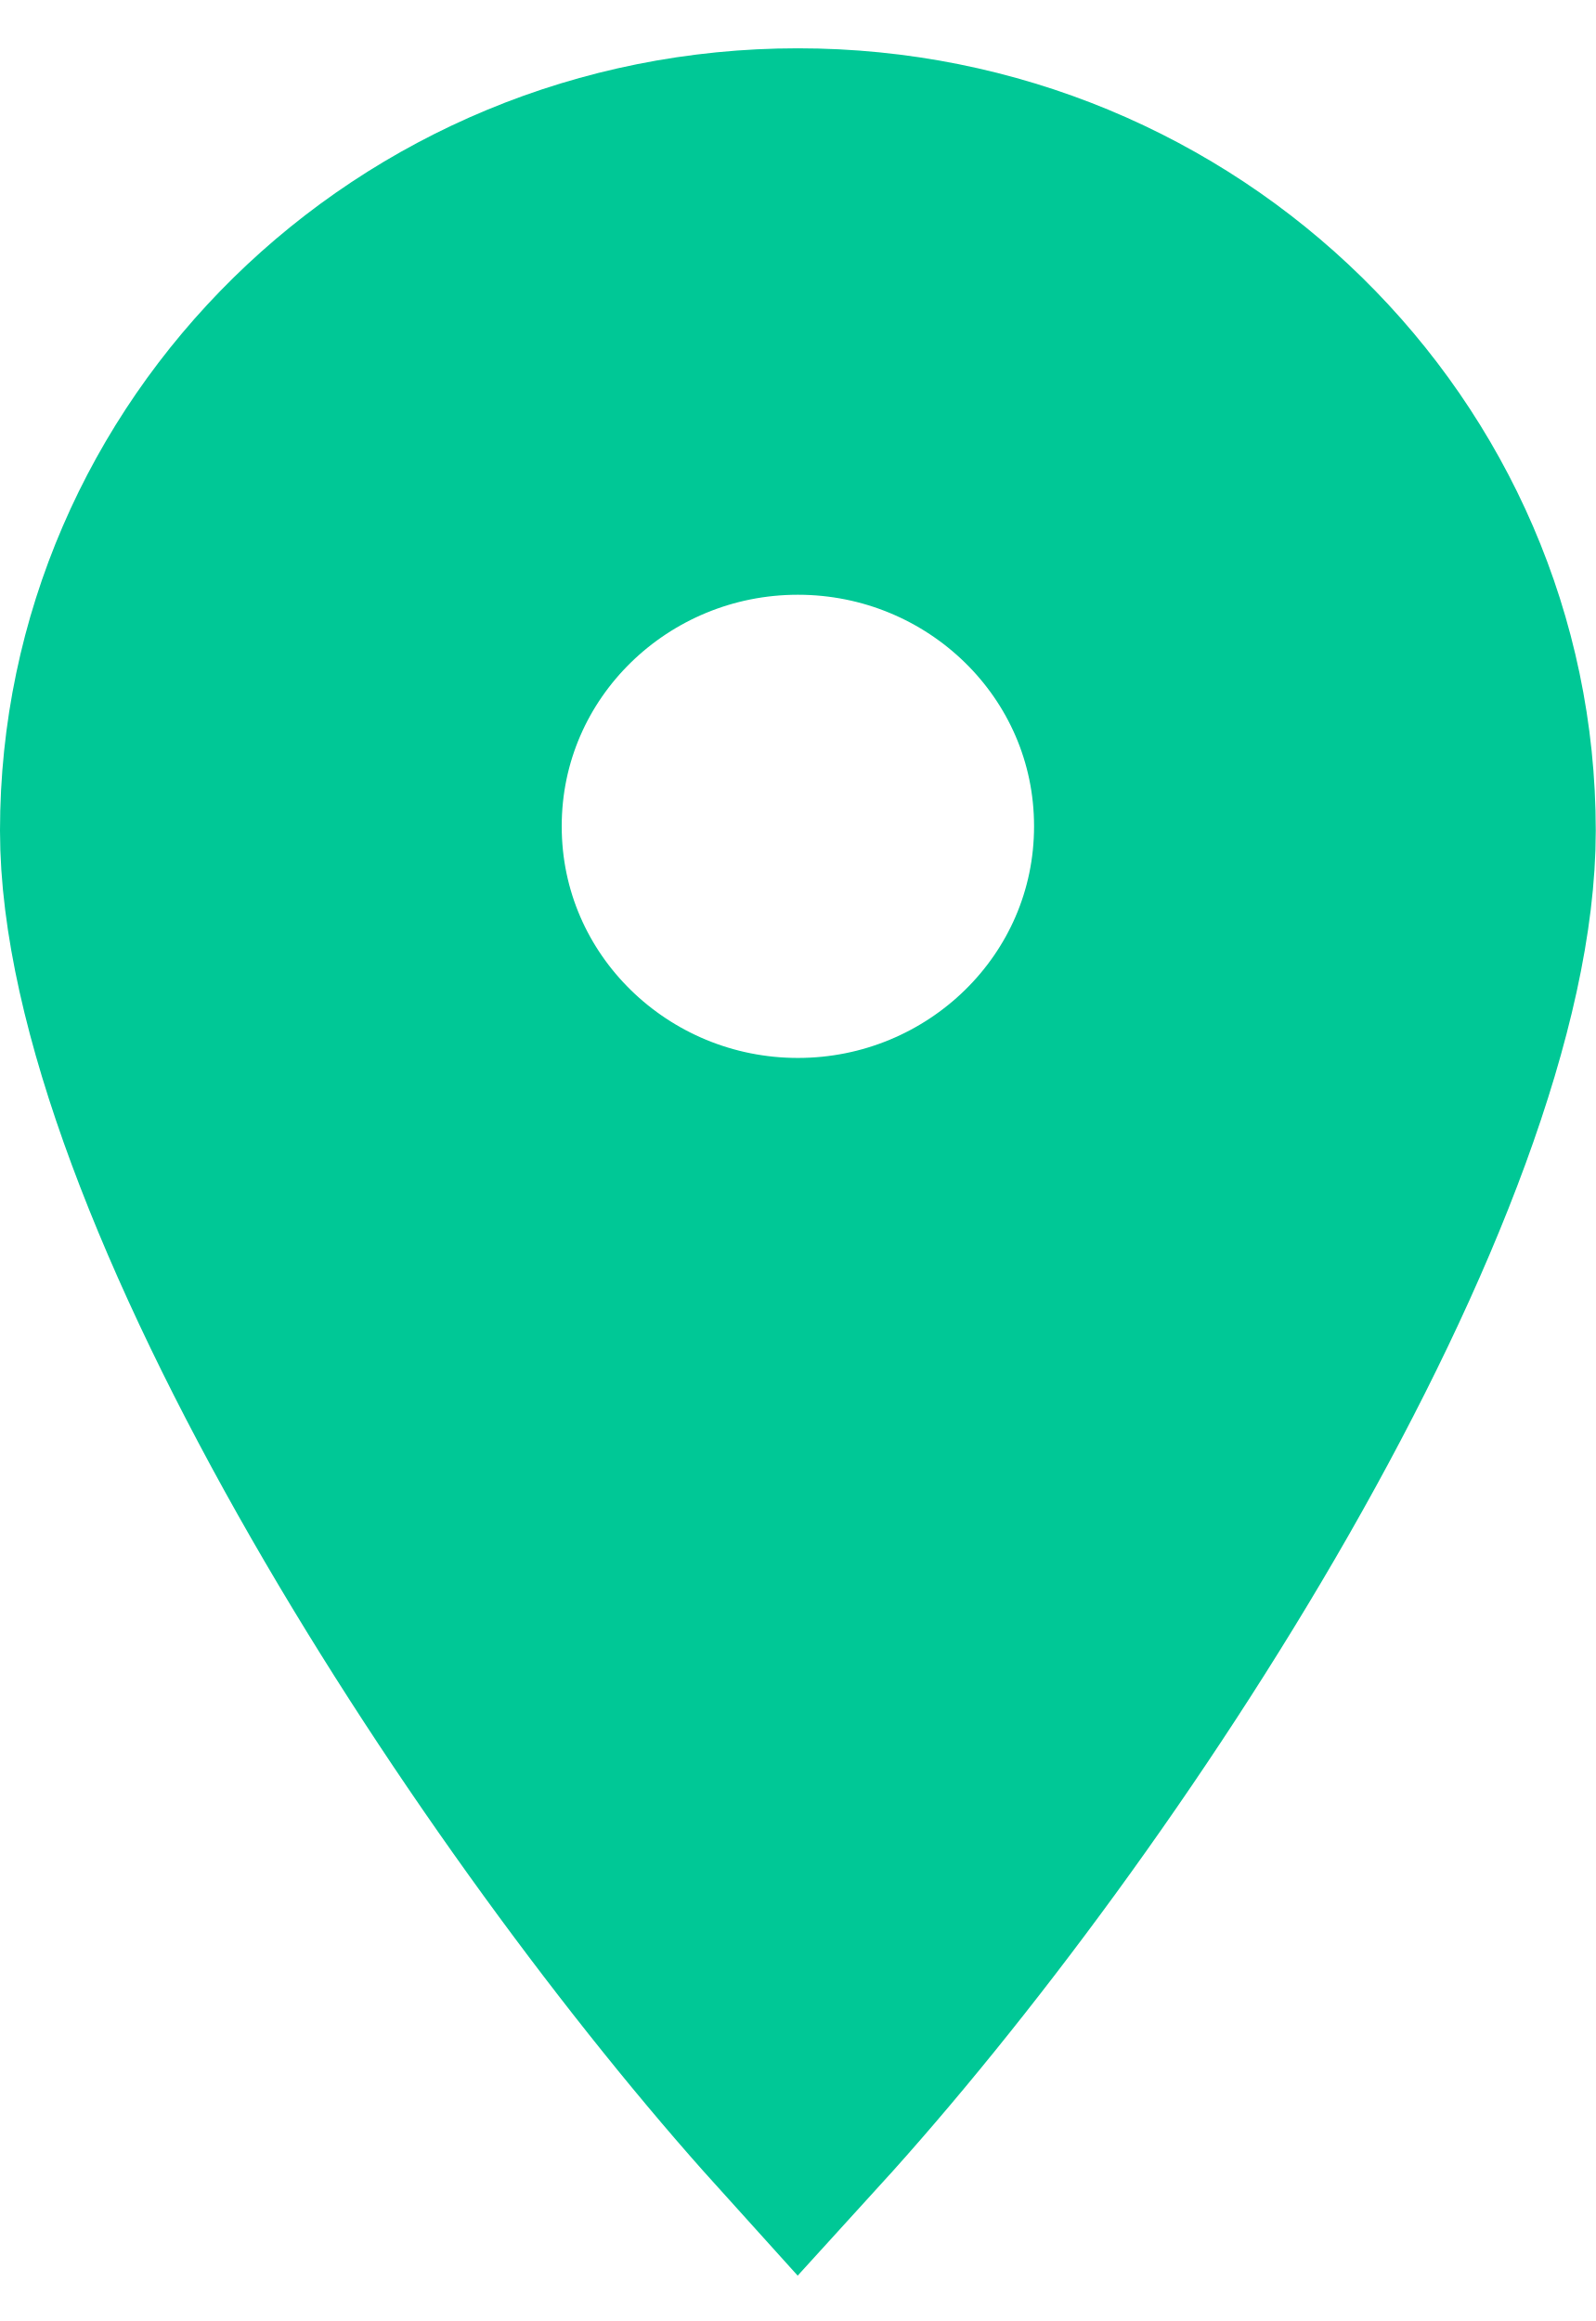
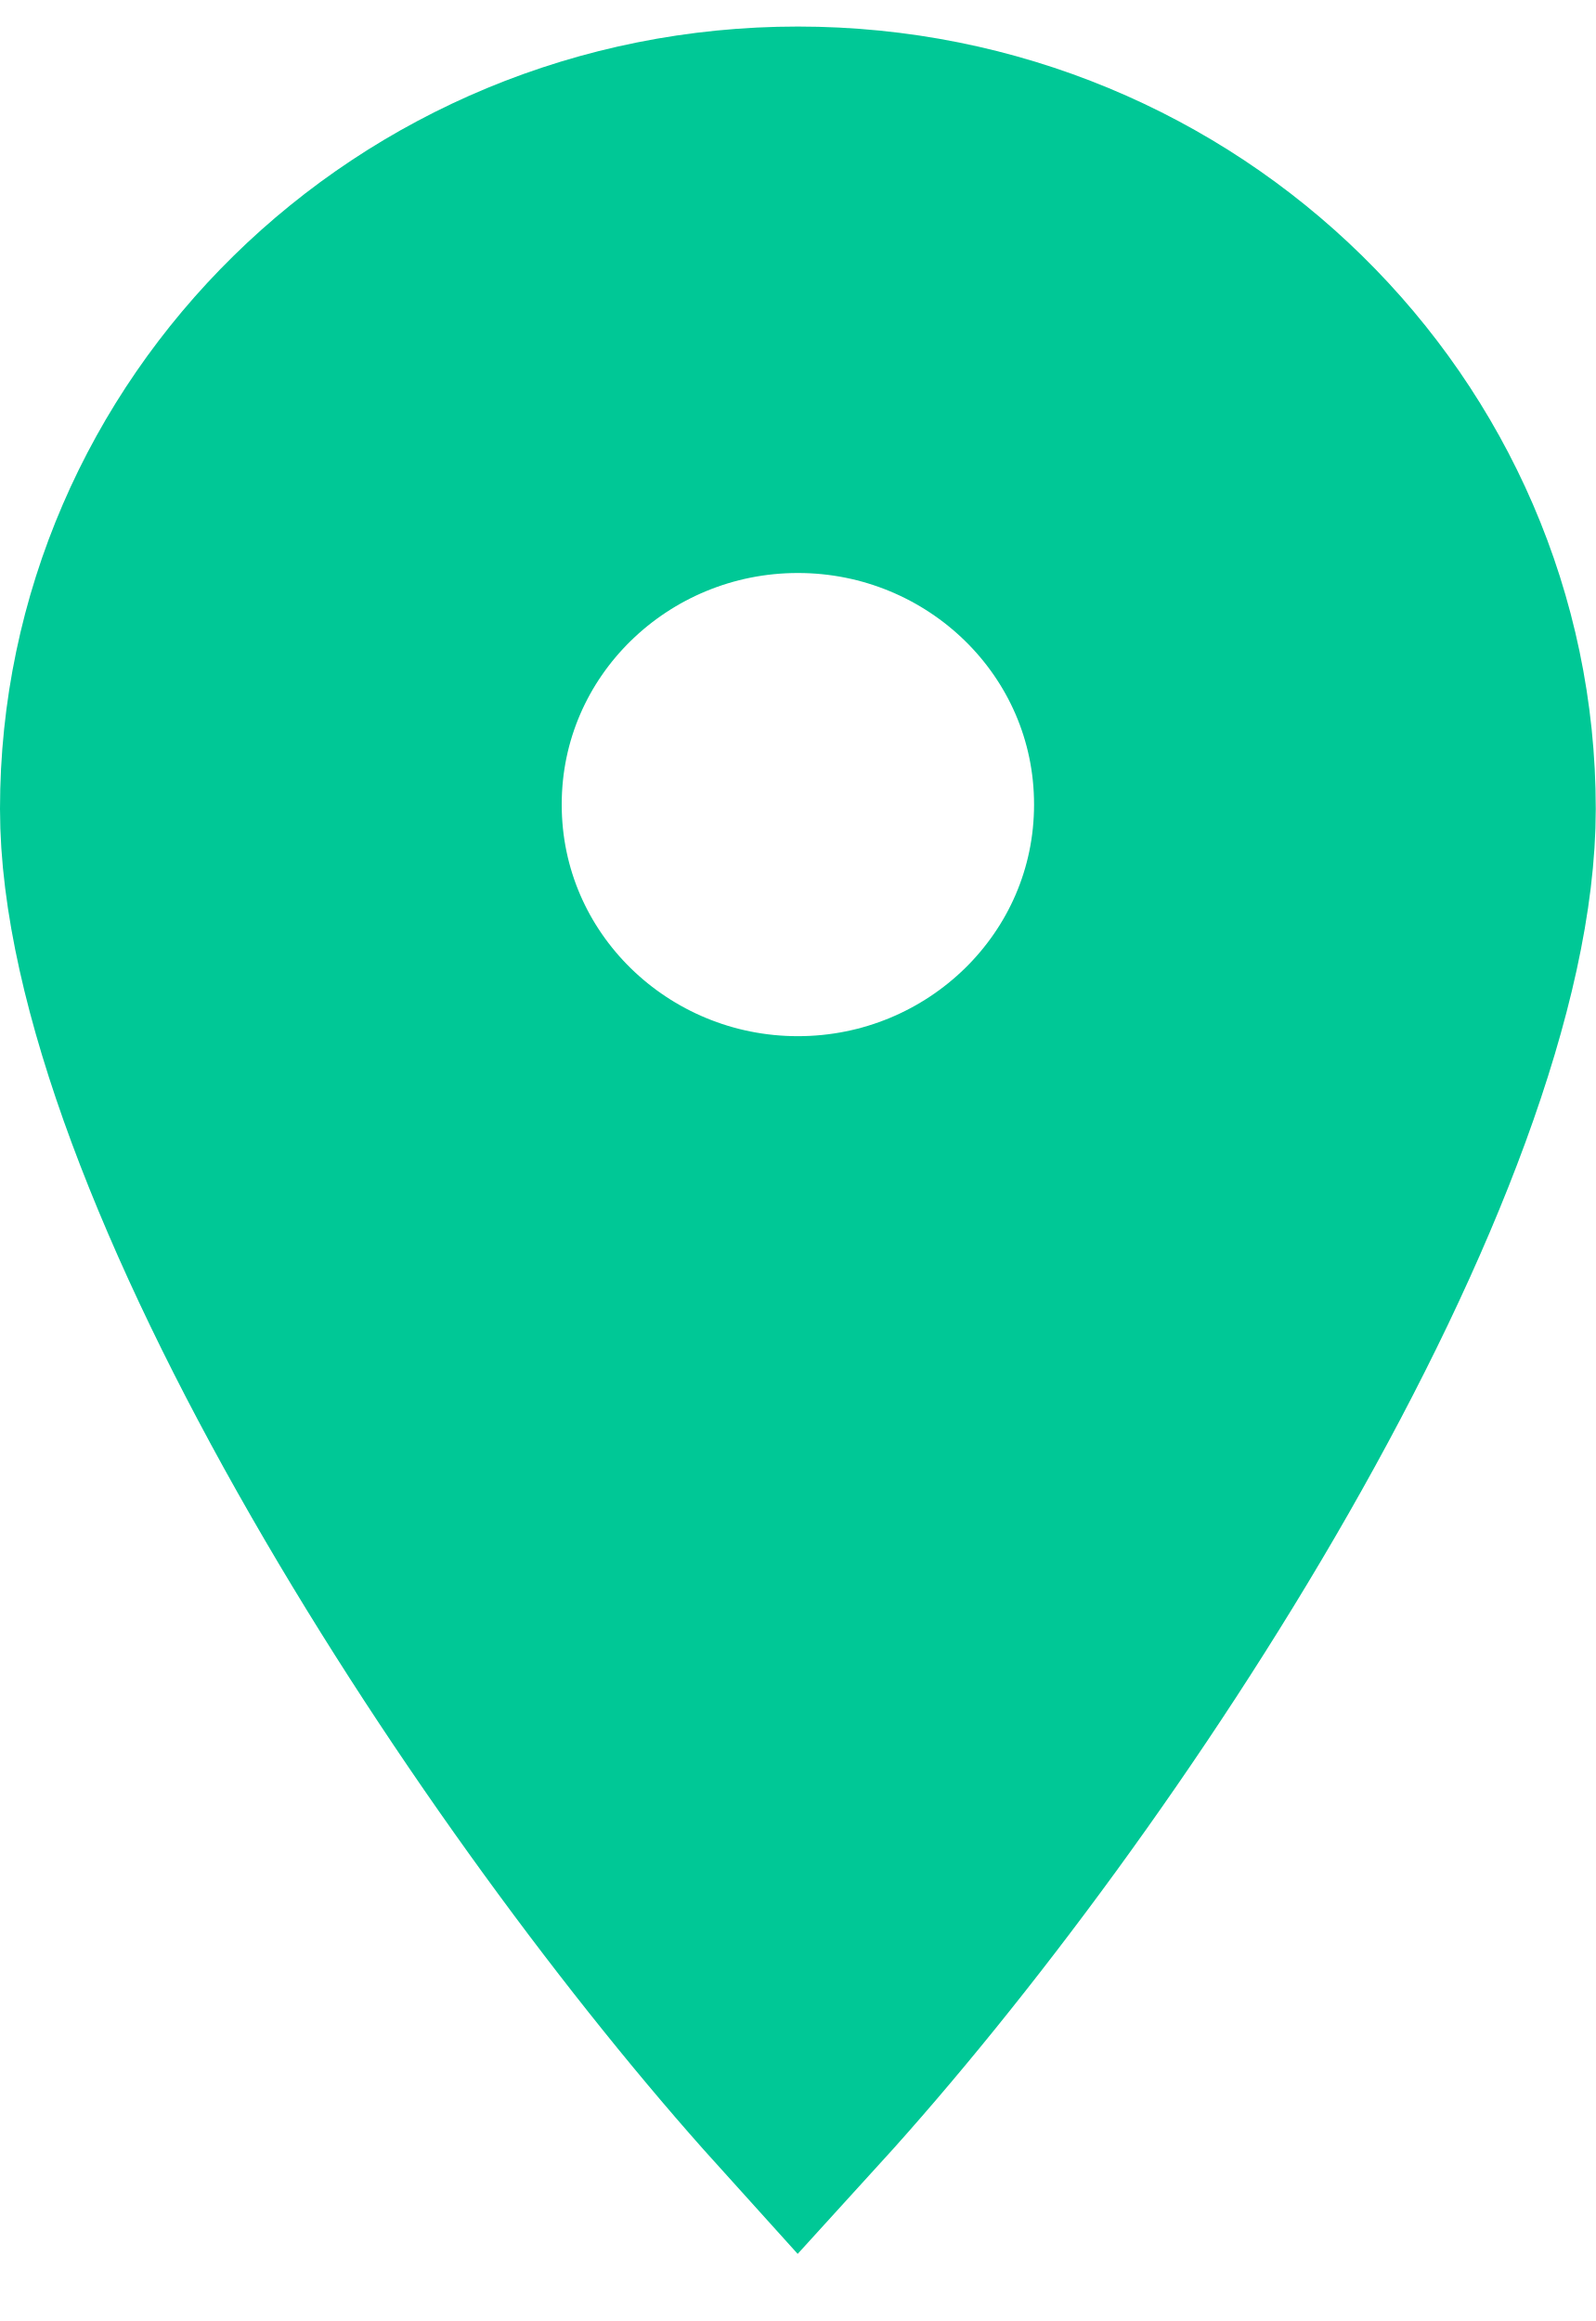
- <svg xmlns="http://www.w3.org/2000/svg" width="11" height="16" viewBox="0 0 11 16" fill="none">
-   <path id="Subtract" d="M10.25 5.726C10.25 6.883 9.615 8.514 8.643 10.215C7.694 11.875 6.494 13.481 5.501 14.571C4.541 13.508 3.34 11.9 2.382 10.231C1.399 8.518 0.75 6.876 0.75 5.726C0.75 3.176 2.863 1.083 5.5 1.083C8.137 1.083 10.25 3.176 10.25 5.726ZM5.5 8.043C6.8 8.043 7.878 7.006 7.878 5.696C7.878 4.386 6.8 3.35 5.5 3.35C4.2 3.35 3.122 4.386 3.122 5.696C3.122 7.006 4.2 8.043 5.5 8.043Z" fill="#00C896" stroke="#00C896" stroke-width="1.5" />
+ <svg xmlns="http://www.w3.org/2000/svg" width="11" height="16" viewBox="0 0 11 15.7" fill="none">
+   <path id="Subtract" d="M10.25 5.426C10.25 6.583 9.615 8.214 8.643 9.915C7.694 11.575 6.494 13.181 5.501 14.271C4.541 13.208 3.34 11.6 2.382 9.931C1.399 8.219 0.75 6.576 0.75 5.426C0.75 2.876 2.863 0.783 5.5 0.783C8.137 0.783 10.25 2.876 10.25 5.426ZM5.5 7.743C6.8 7.743 7.878 6.706 7.878 5.396C7.878 4.086 6.8 3.05 5.5 3.05C4.2 3.05 3.122 4.086 3.122 5.396C3.122 6.706 4.2 7.743 5.5 7.743Z" fill="#00C896" stroke="#00C896" stroke-width="1.5" />
</svg>
